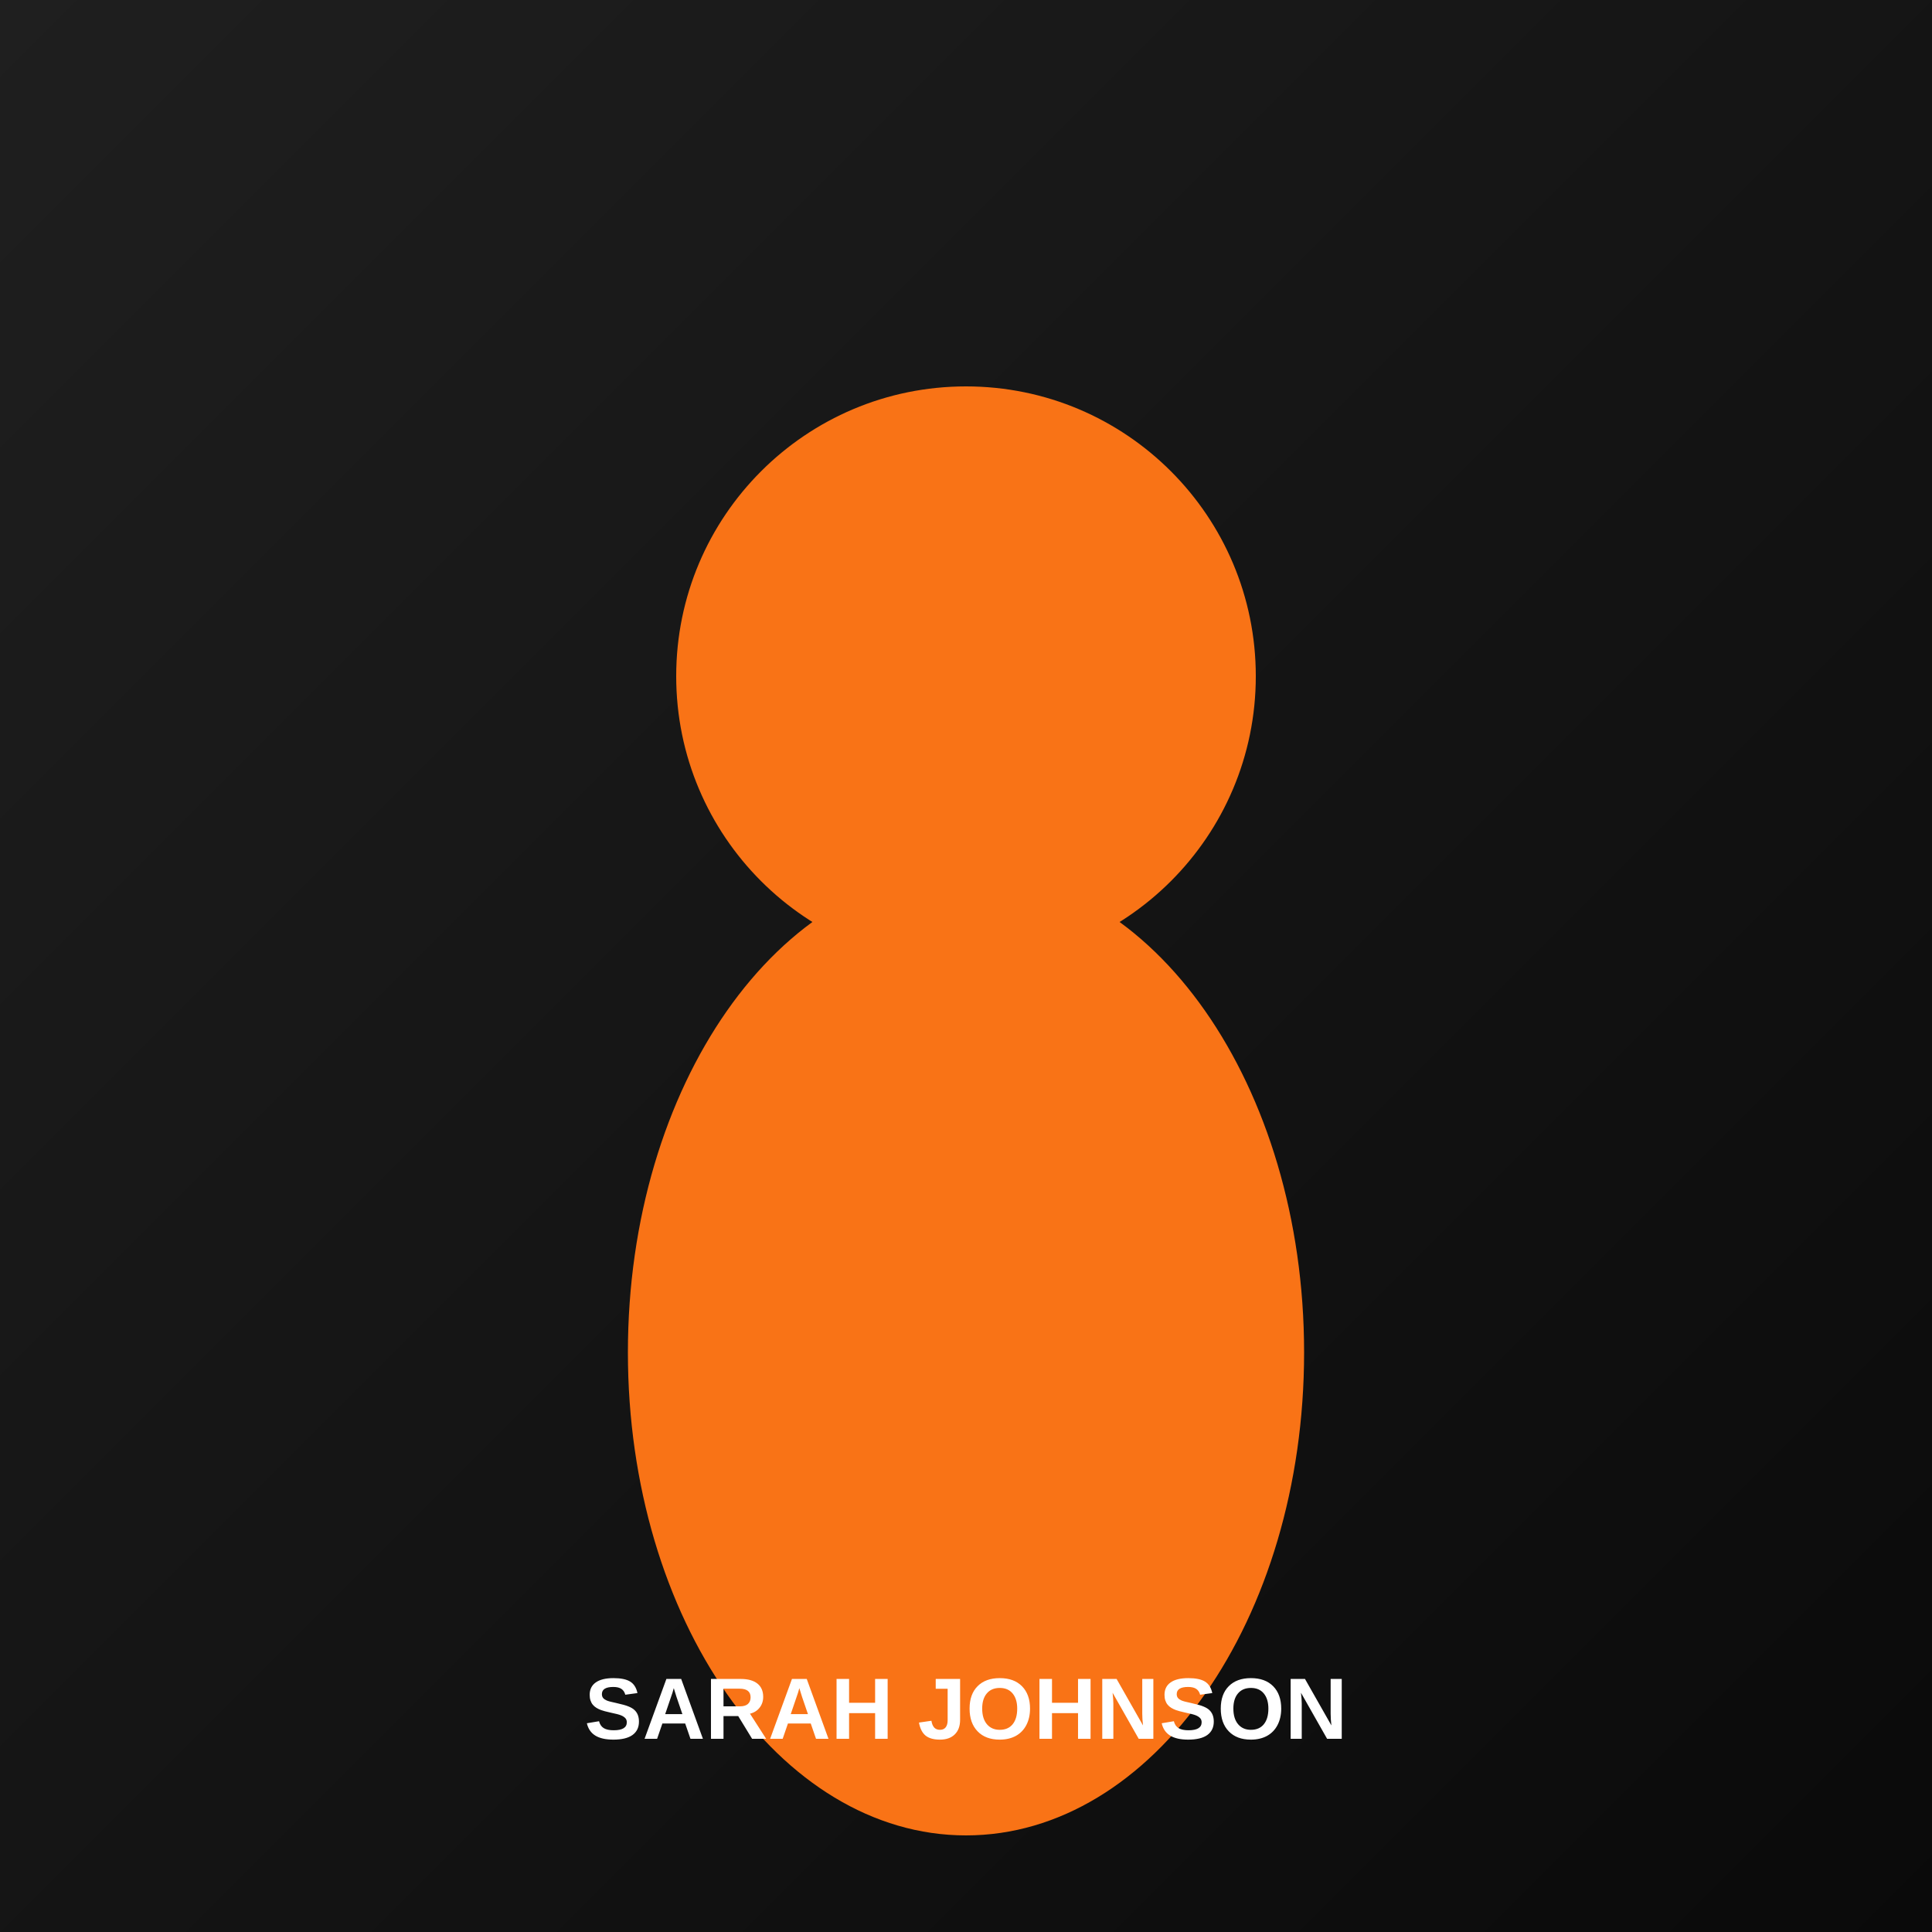
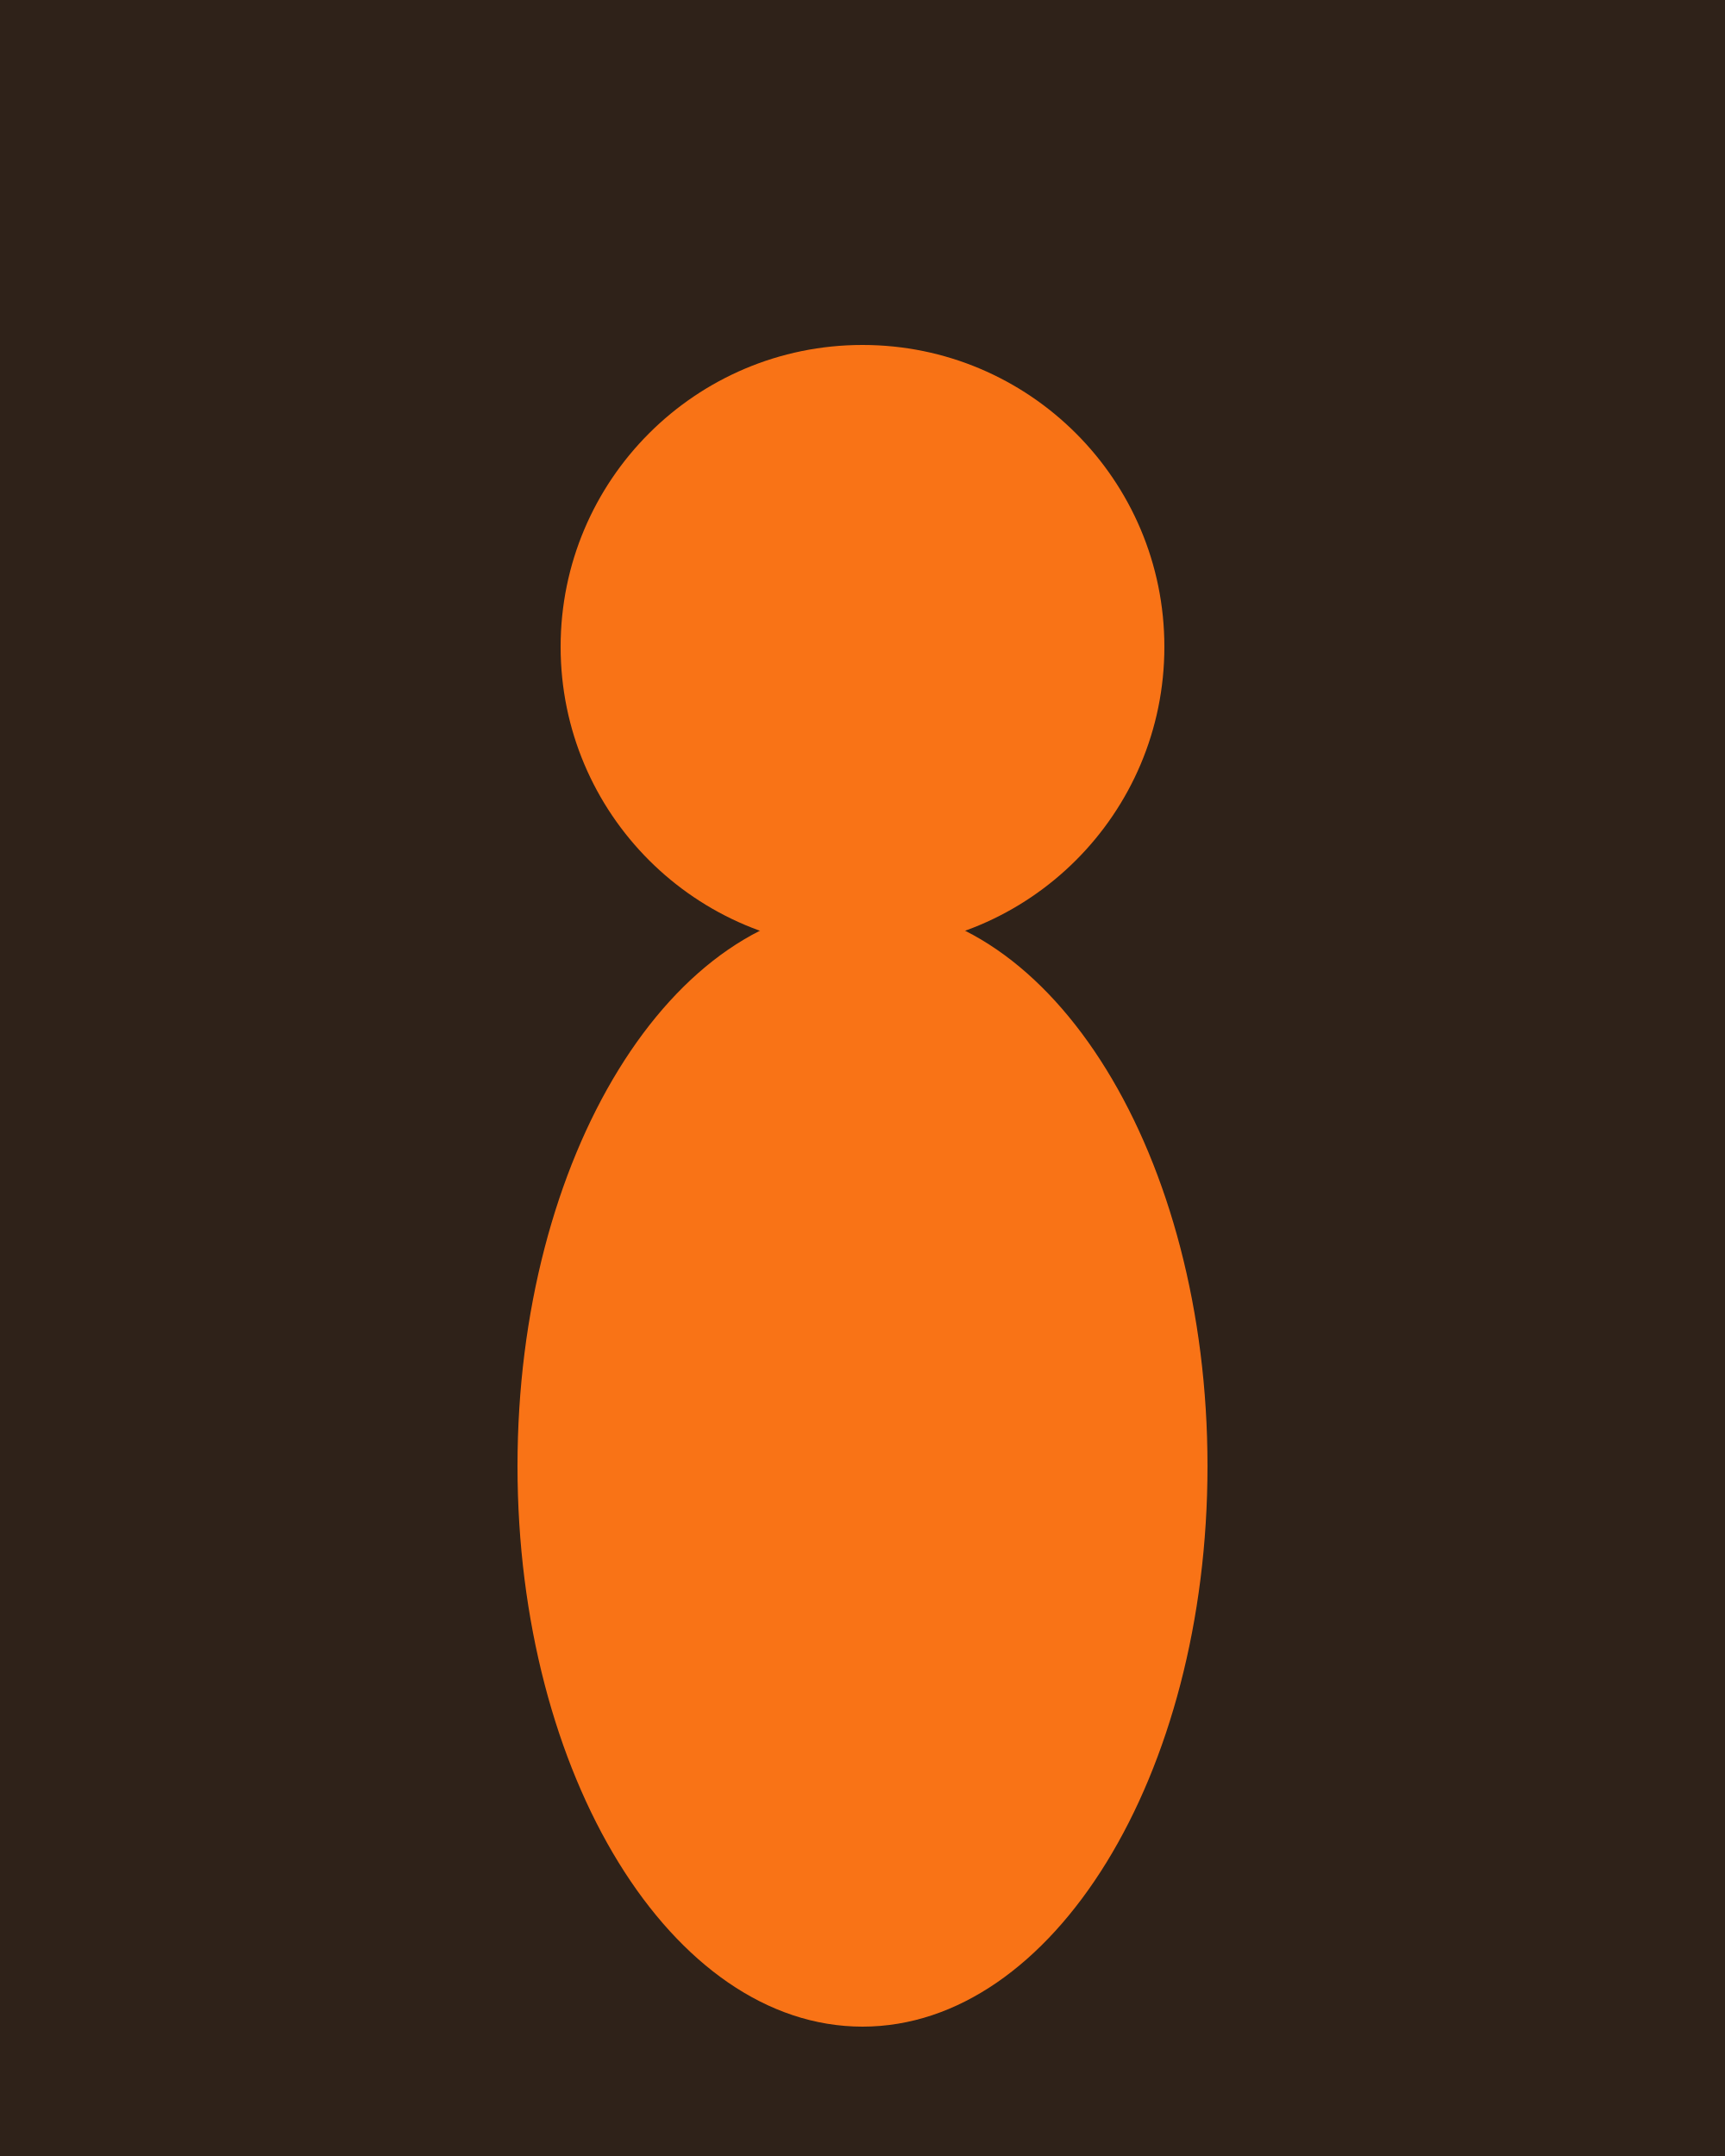
- <svg xmlns="http://www.w3.org/2000/svg" width="400" height="400">
-   <defs>
-     <linearGradient id="bg" x1="0%" y1="0%" x2="100%" y2="100%">
-       <stop offset="0%" style="stop-color:#1f1f1f" />
-       <stop offset="100%" style="stop-color:#0a0a0a" />
-     </linearGradient>
-   </defs>
-   <rect width="400" height="400" fill="url(#bg)" />
-   <circle cx="200" cy="140" r="60" fill="#F97316" />
-   <ellipse cx="200" cy="280" rx="70" ry="100" fill="#F97316" />
-   <text x="200" y="360" text-anchor="middle" font-family="Arial, sans-serif" font-size="18" font-weight="bold" fill="white">SARAH JOHNSON</text>
+ <svg xmlns="http://www.w3.org/2000/svg" width="400" height="500" viewBox="0 0 400 500">
+   <rect width="400" height="500" fill="#1a1a1a" />
+   <rect x="0" y="0" width="400" height="500" fill="#F97316" opacity="0.1" />
+   <circle cx="200" cy="150" r="70" fill="#F97316" />
+   <ellipse cx="200" cy="340" rx="80" ry="130" fill="#F97316" />
</svg>
